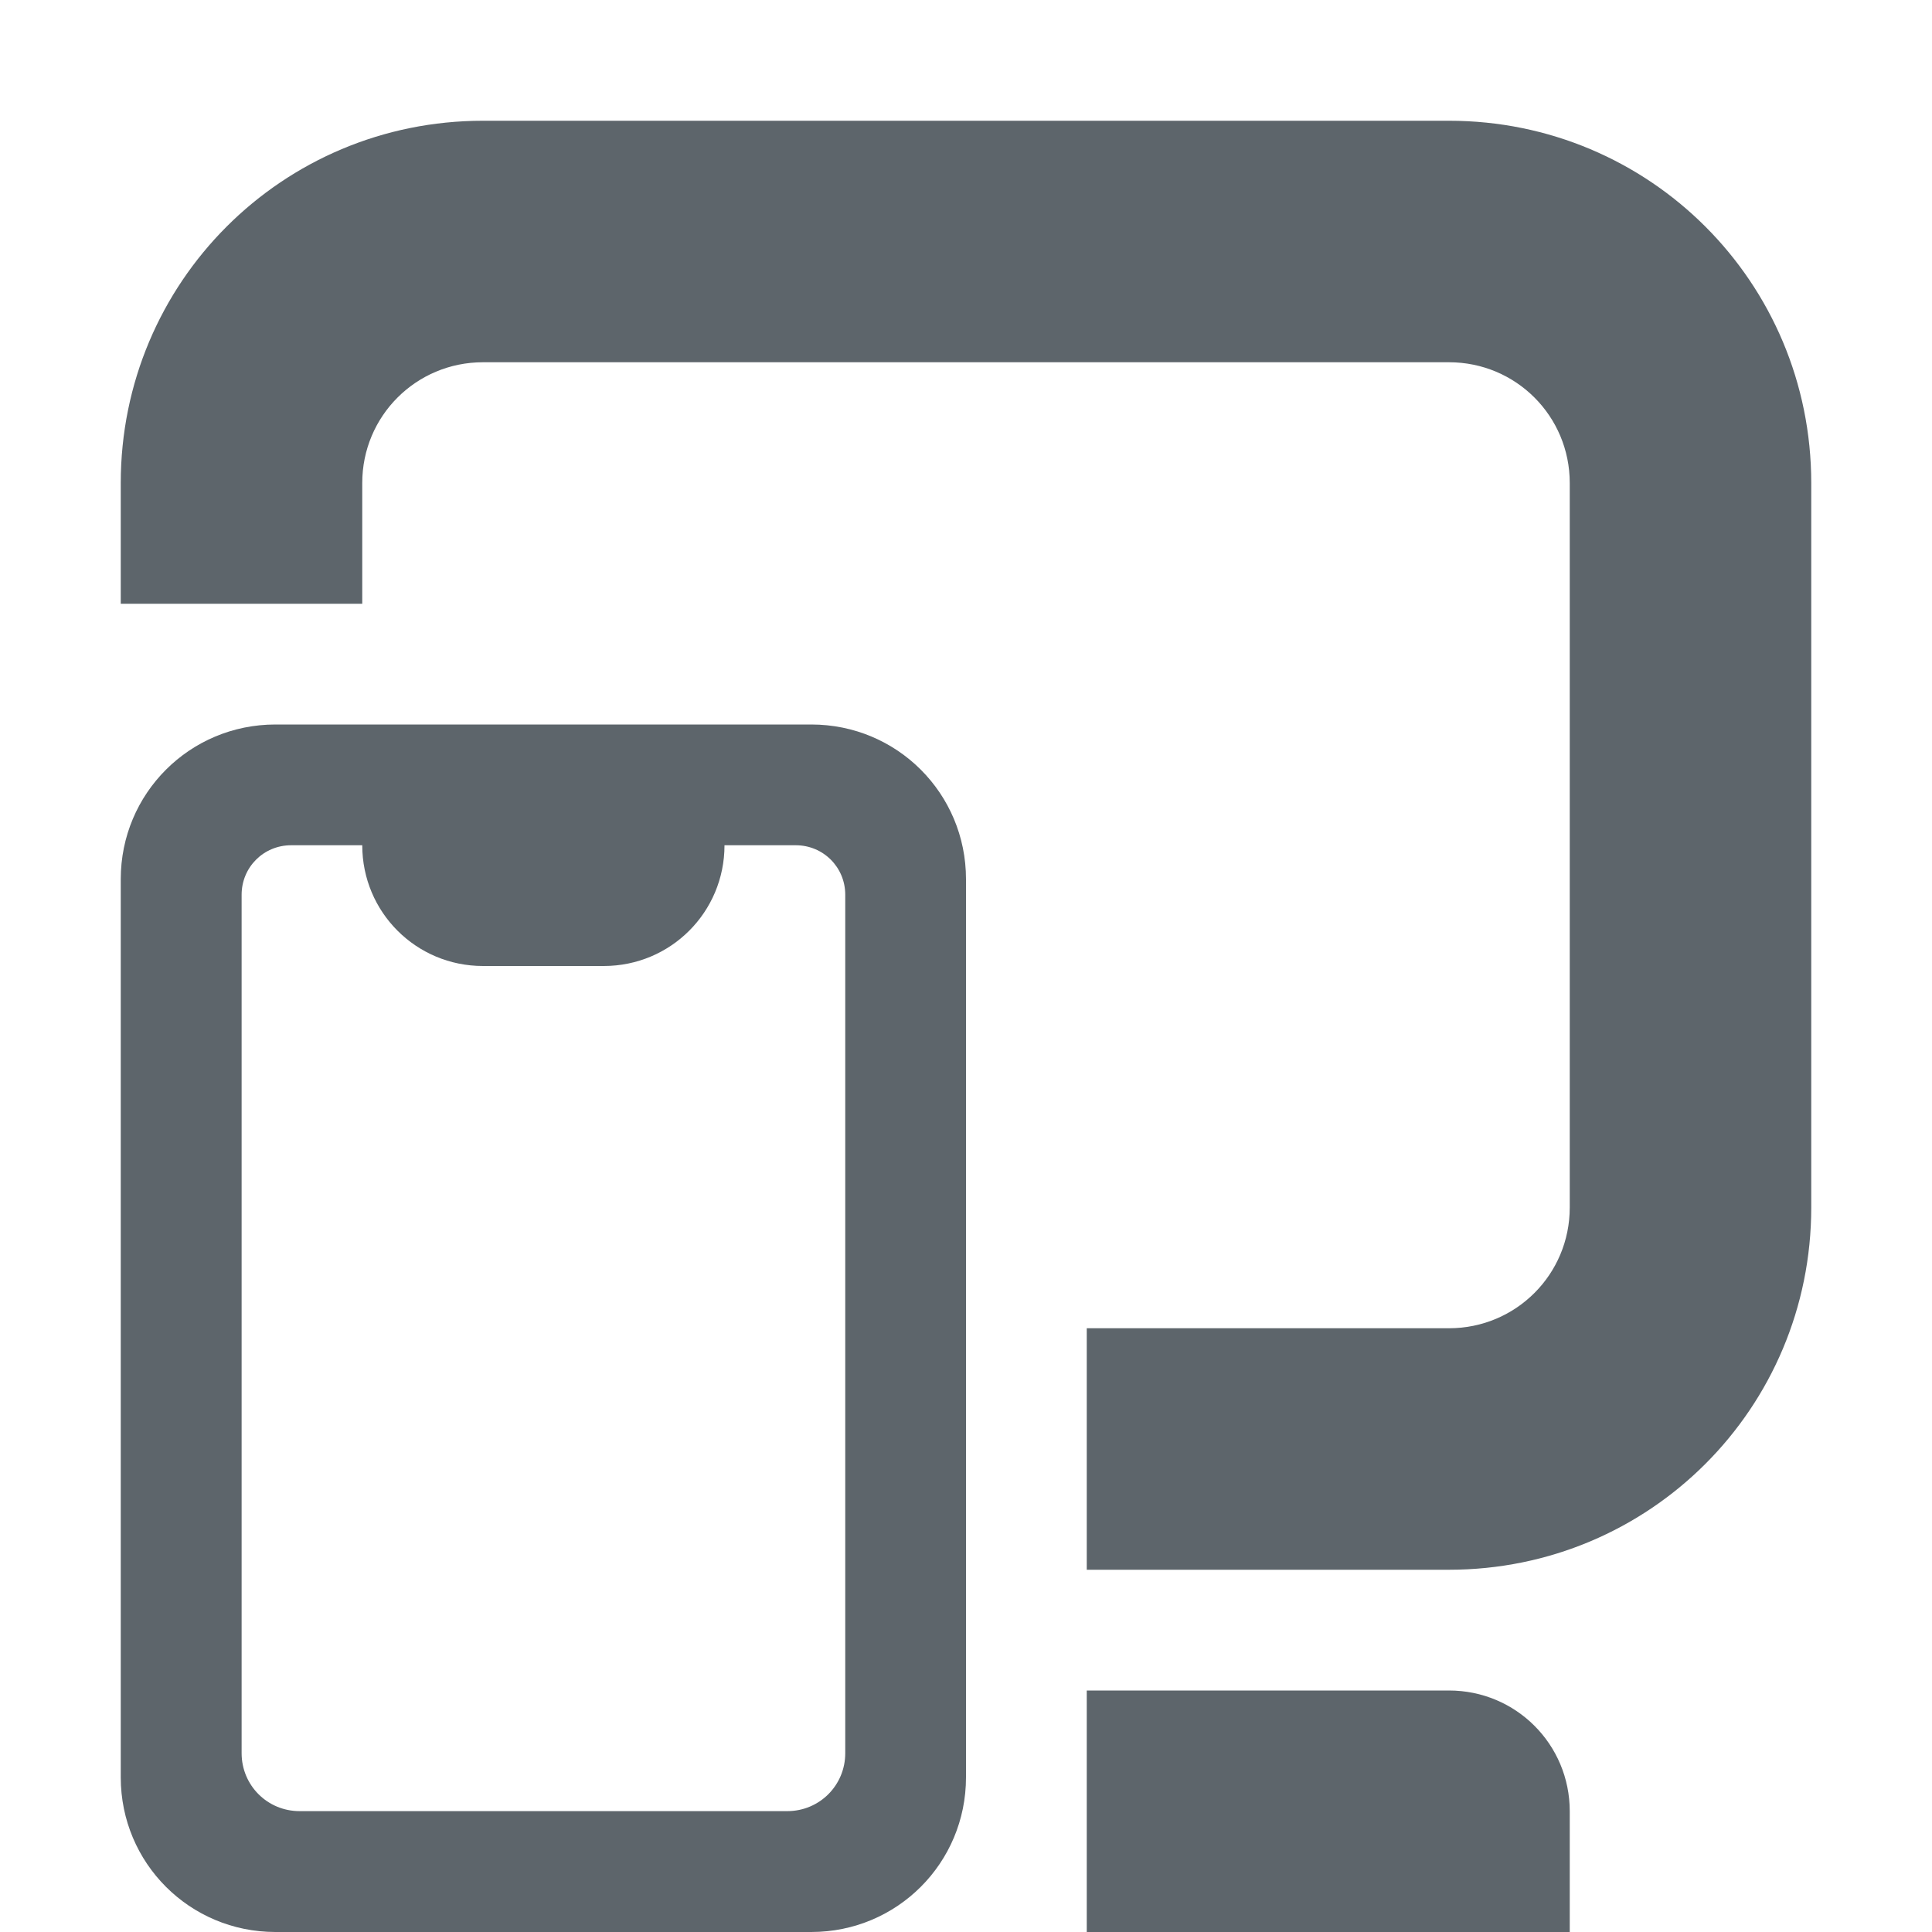
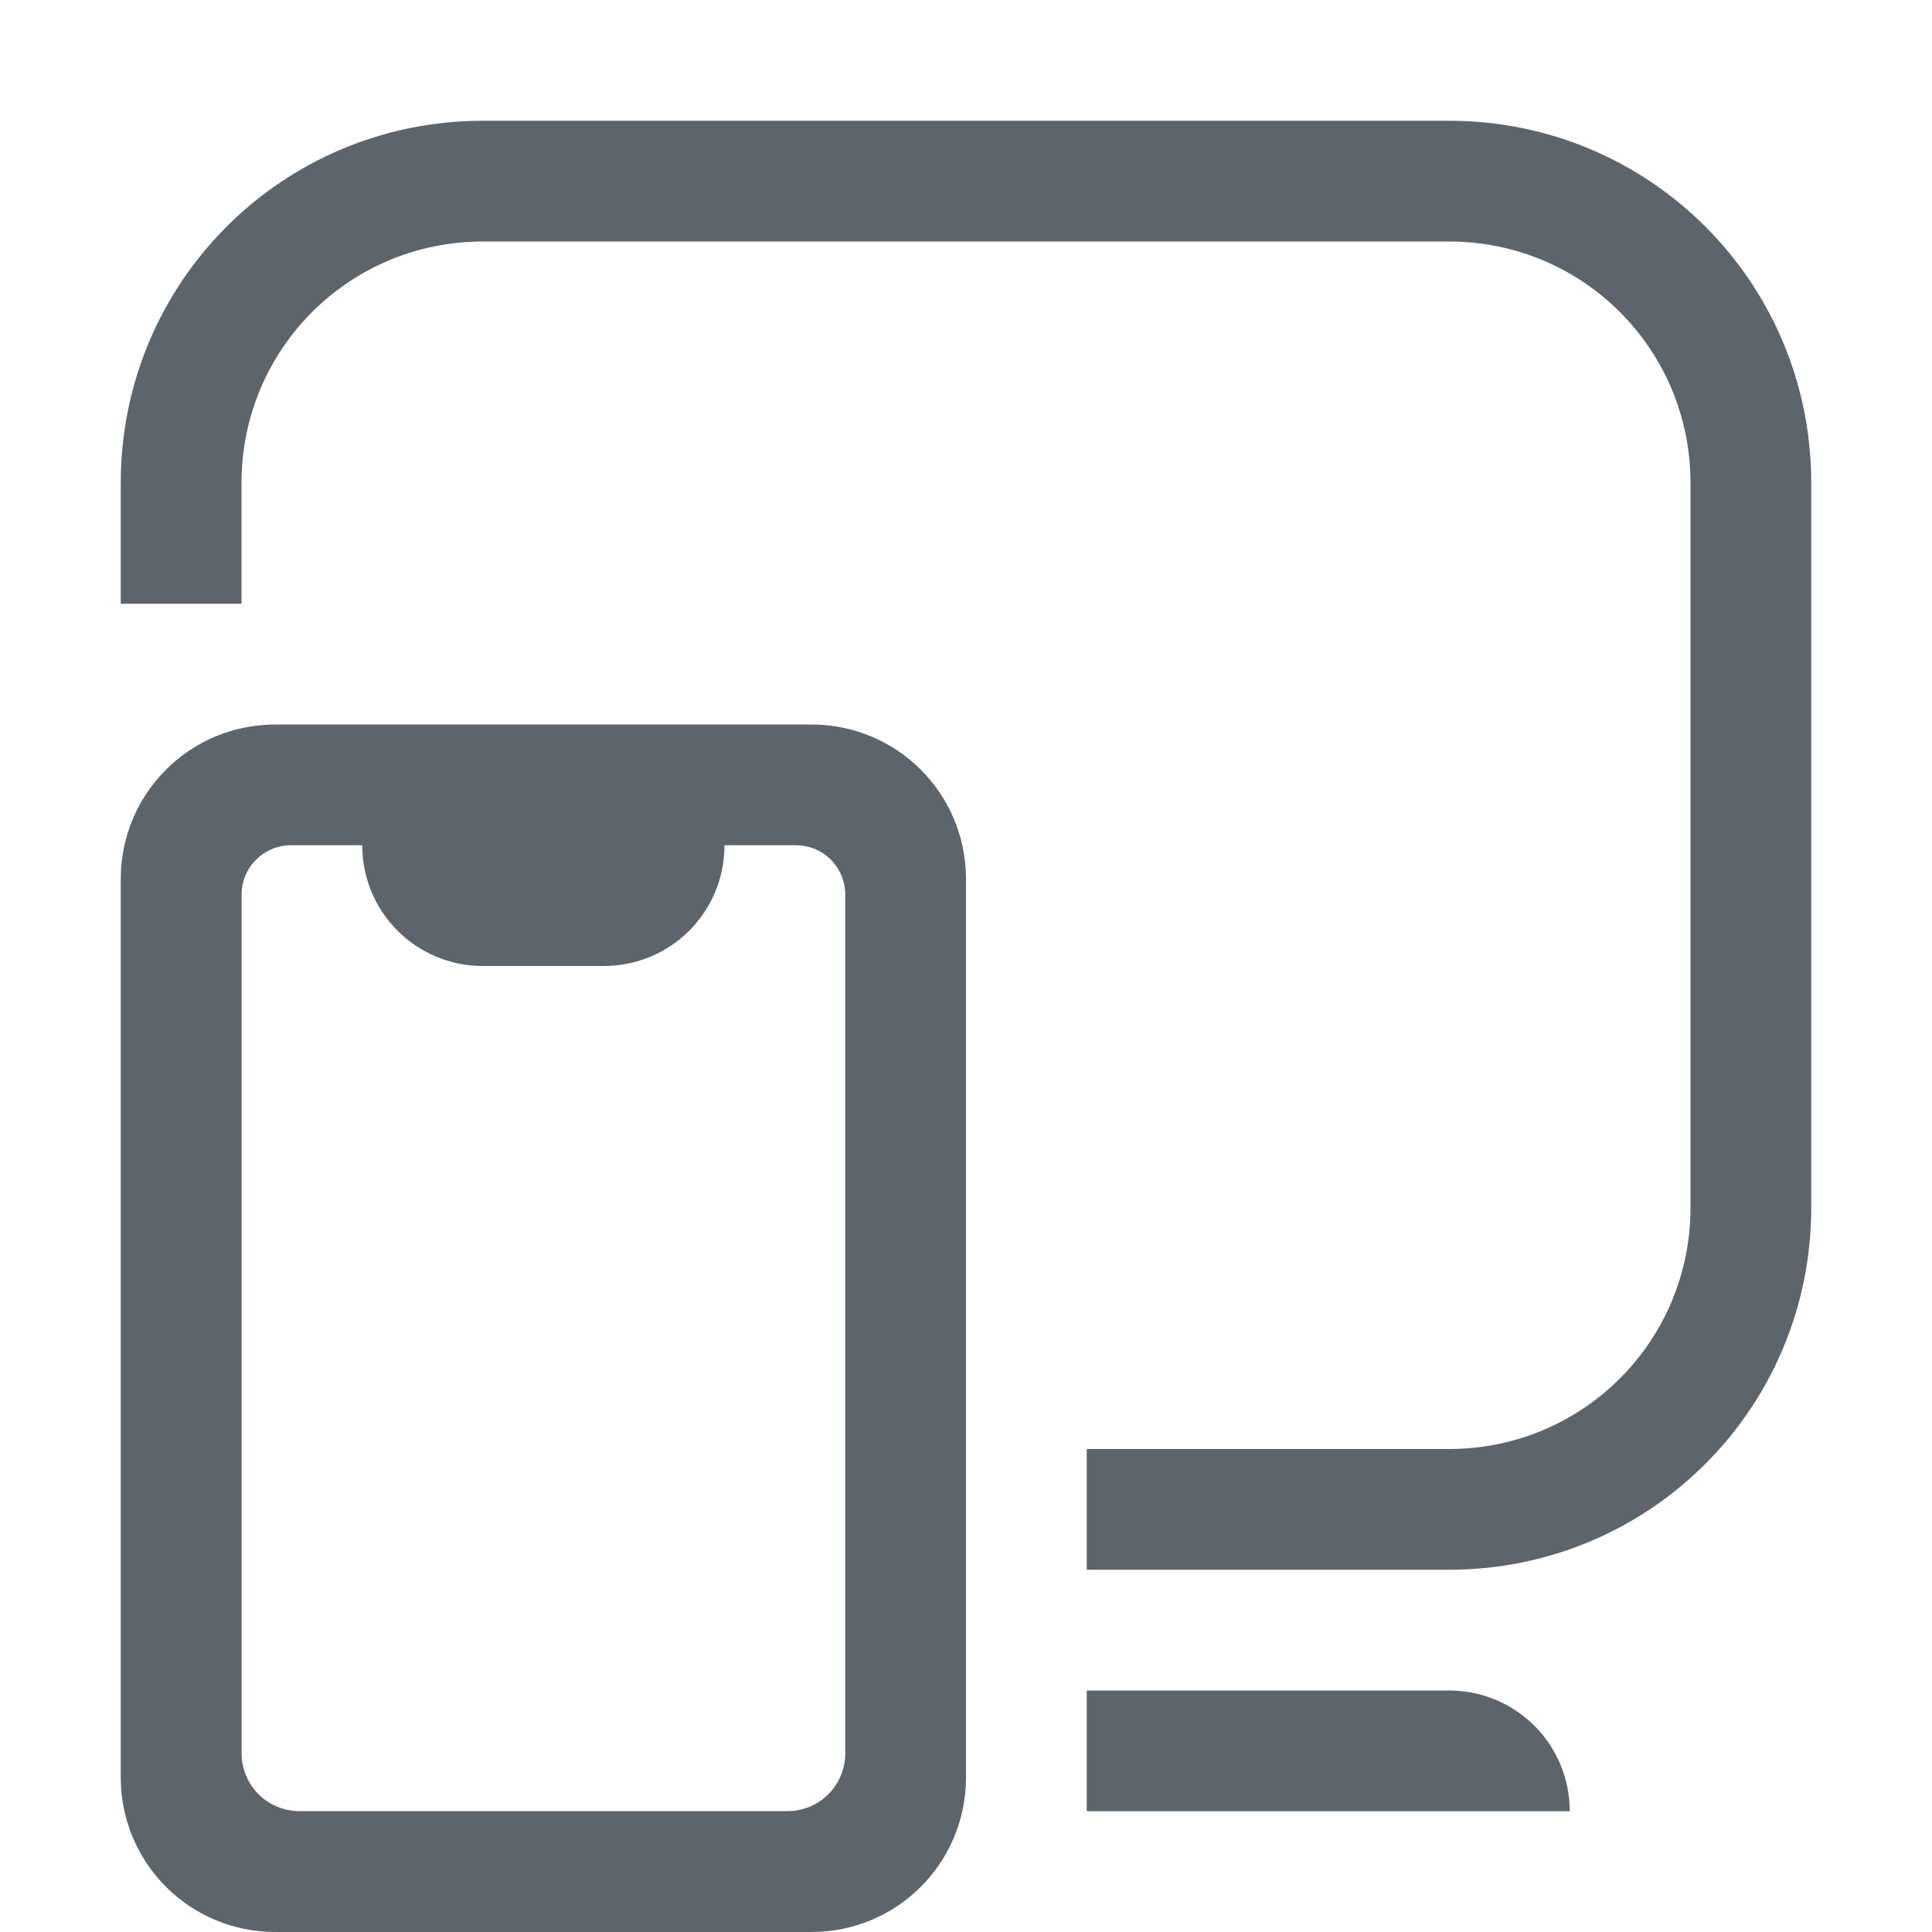
- <svg width="16" height="16" version="1.1" viewBox="0 0 16 16">
-   <path d="m4 1c-1.662 0-3 1.338-3 3v1h2v-1c0-0.554 0.446-1 1-1h8c0.554 0 1 0.446 1 1v6c0 0.554-0.446 1-1 1h-3v2h3c1.662 0 3-1.338 3-3v-6c0-1.662-1.338-3-3-3zm-1.719 5c-0.71 0-1.281 0.571-1.281 1.281v7.438c0 0.71 0.571 1.281 1.281 1.281h4.438c0.71 0 1.281-0.571 1.281-1.281v-7.438c0-0.71-0.571-1.281-1.281-1.281h-2.719zm0.129 1h0.59c0 0.554 0.446 1 1 1h1c0.554 0 1-0.446 1-1h0.59c0.228 0 0.41 0.182 0.41 0.41v7.109c0 0.267-0.214 0.48-0.48 0.48h-4.039c-0.267 0-0.48-0.214-0.48-0.48v-7.109c0-0.228 0.182-0.41 0.41-0.41zm6.59 7v2h4v-1c0-0.554-0.446-1-1-1z" fill="#5d656b" />
+ <svg xmlns="http://www.w3.org/2000/svg" width="16" height="16" version="1.1" viewBox="0 0 16 16">
+   <path d="m4 1c-1.662 0-3 1.338-3 3v1h1v-1c0-1.108 0.892-2 2-2h8c1.108 0 2 0.892 2 2v6c0 1.108-0.892 2-2 2h-3v1h3c1.662 0 3-1.338 3-3v-6c0-1.662-1.338-3-3-3h-8zm5 13v1h4c0-0.554-0.446-1-1-1h-3z" fill="#5d656b" />
+   <path d="m2.281 6c-0.71 0-1.281 0.571-1.281 1.281v7.438c0 0.71 0.571 1.281 1.281 1.281h4.438c0.71 0 1.281-0.571 1.281-1.281v-7.438c0-0.71-0.571-1.281-1.281-1.281h-2.719zm0.129 1h0.59c0 0.554 0.446 1 1 1h1c0.554 0 1-0.446 1-1h0.59c0.228 0 0.41 0.182 0.41 0.41v7.109c0 0.267-0.214 0.48-0.48 0.48h-4.039c-0.267 0-0.48-0.214-0.48-0.48v-7.109c0-0.228 0.182-0.41 0.41-0.41z" fill="#5d656b" />
</svg>
